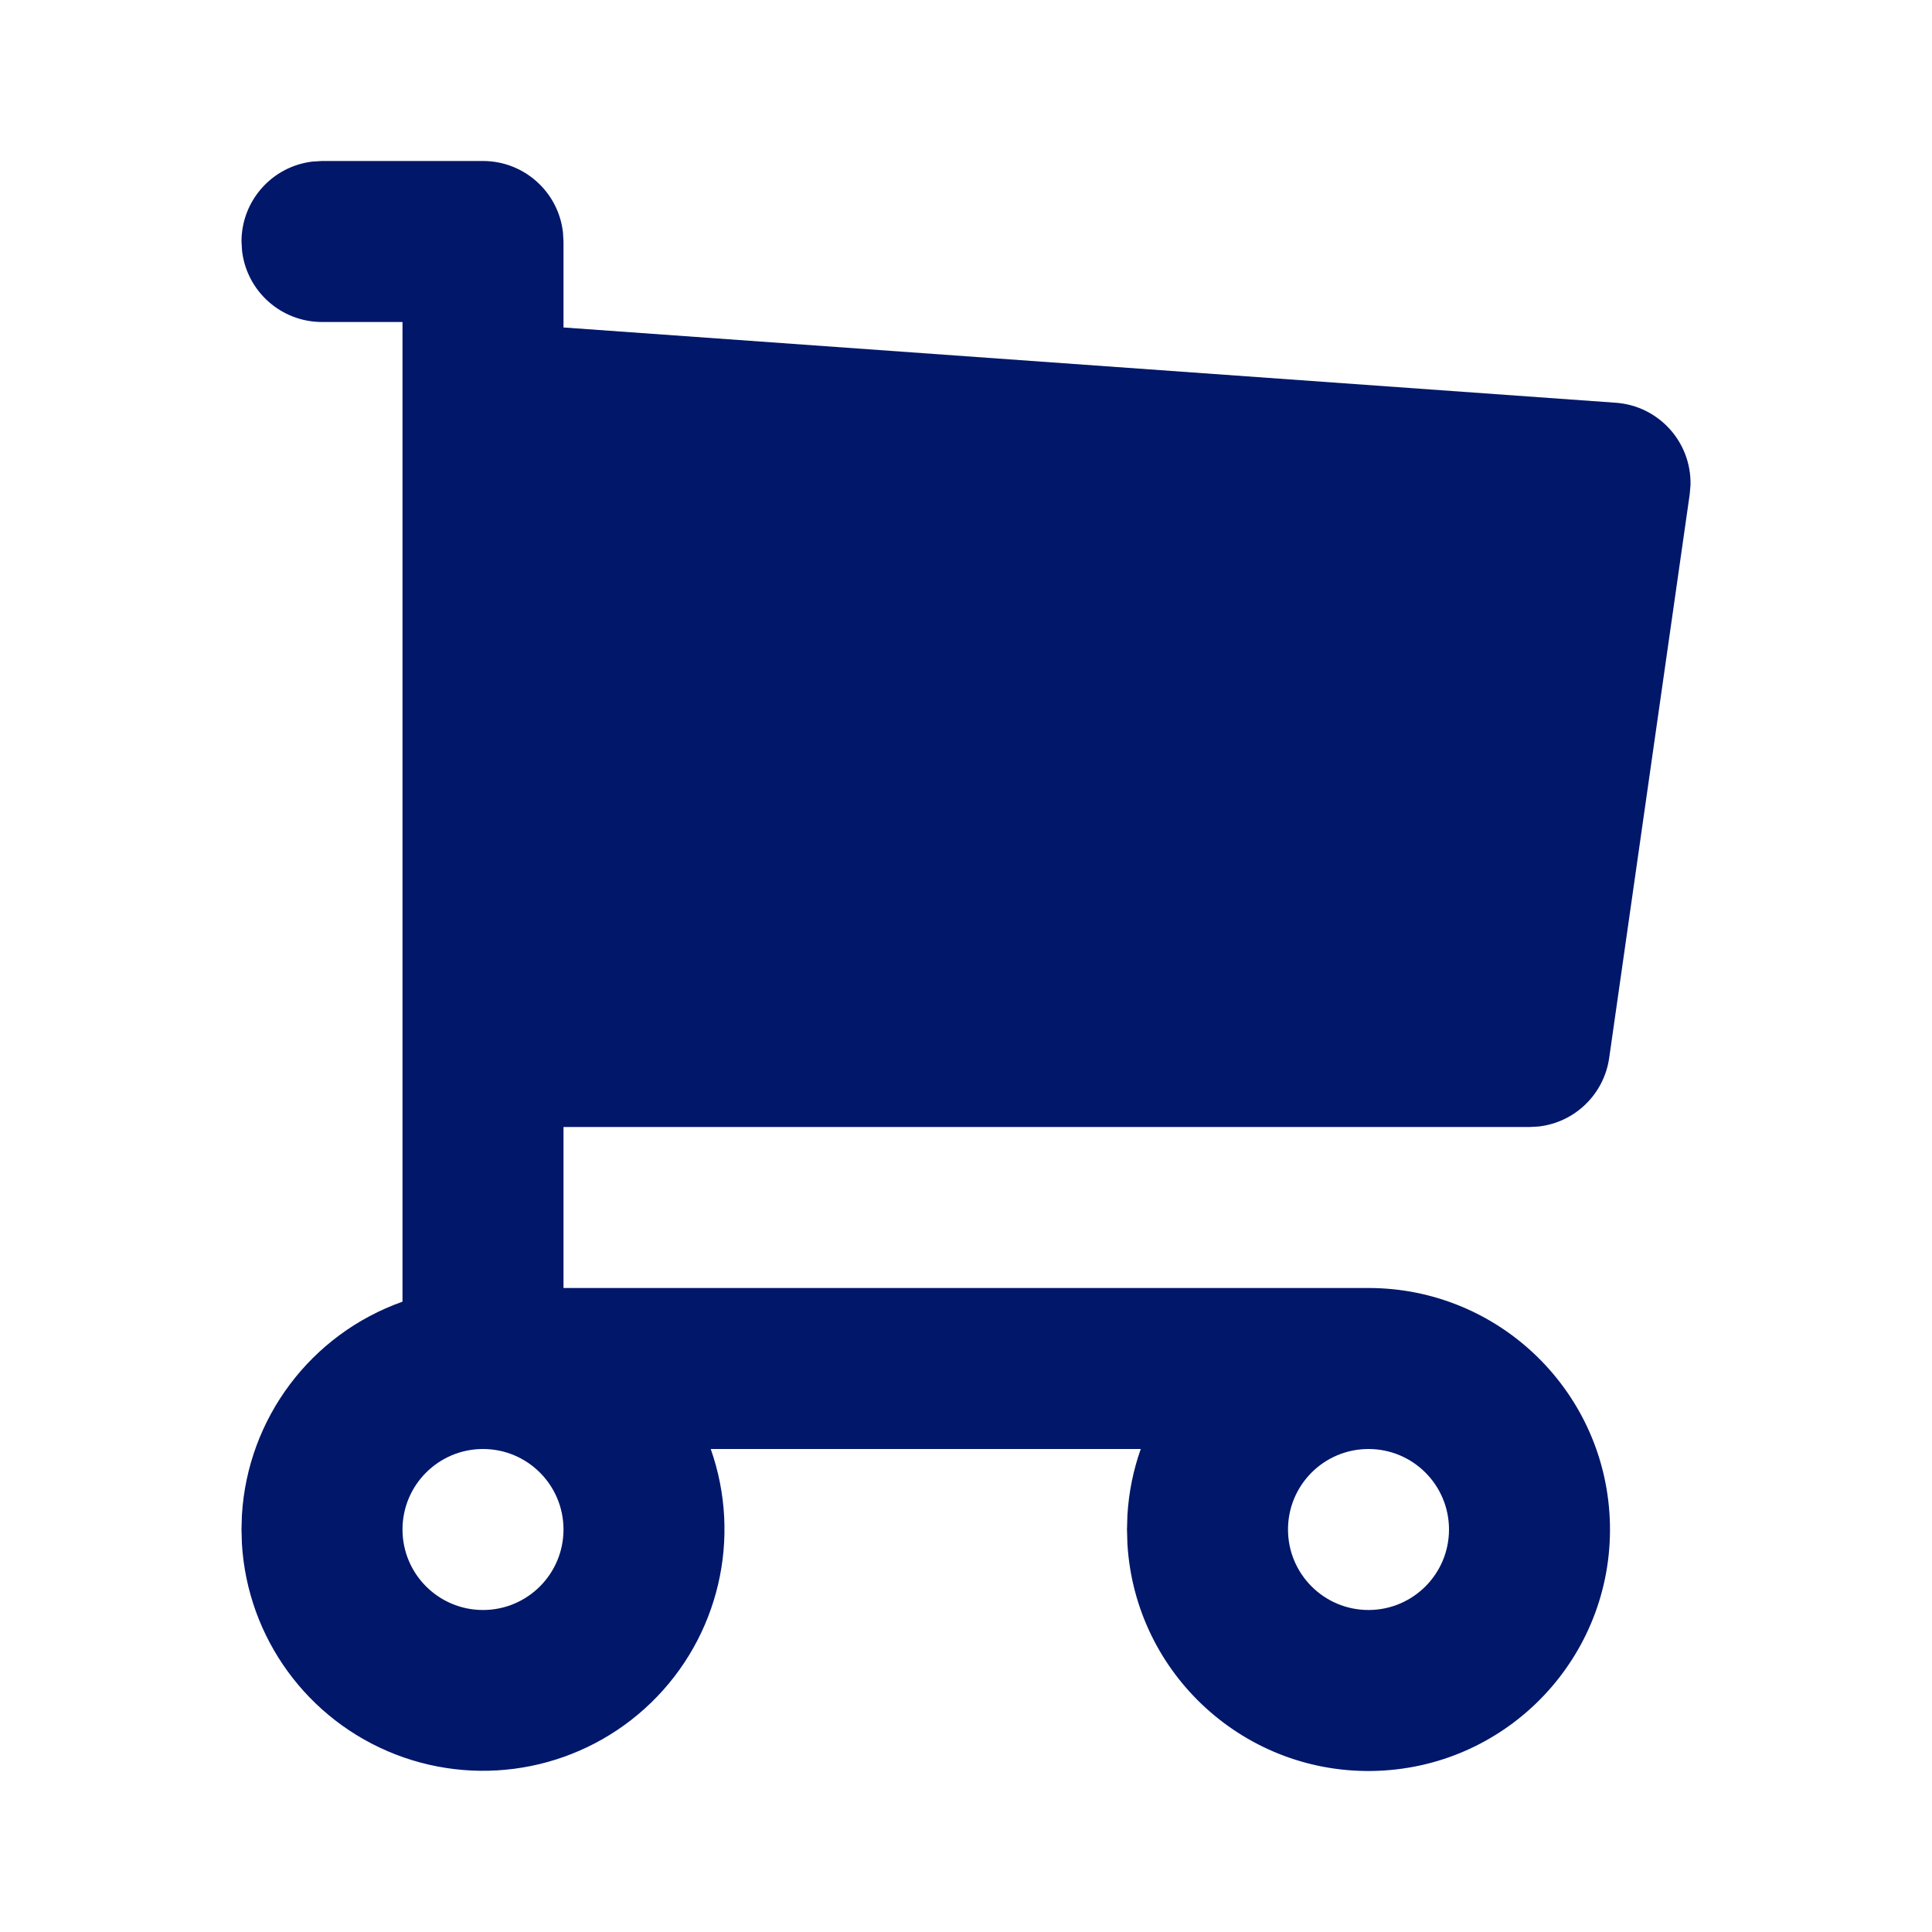
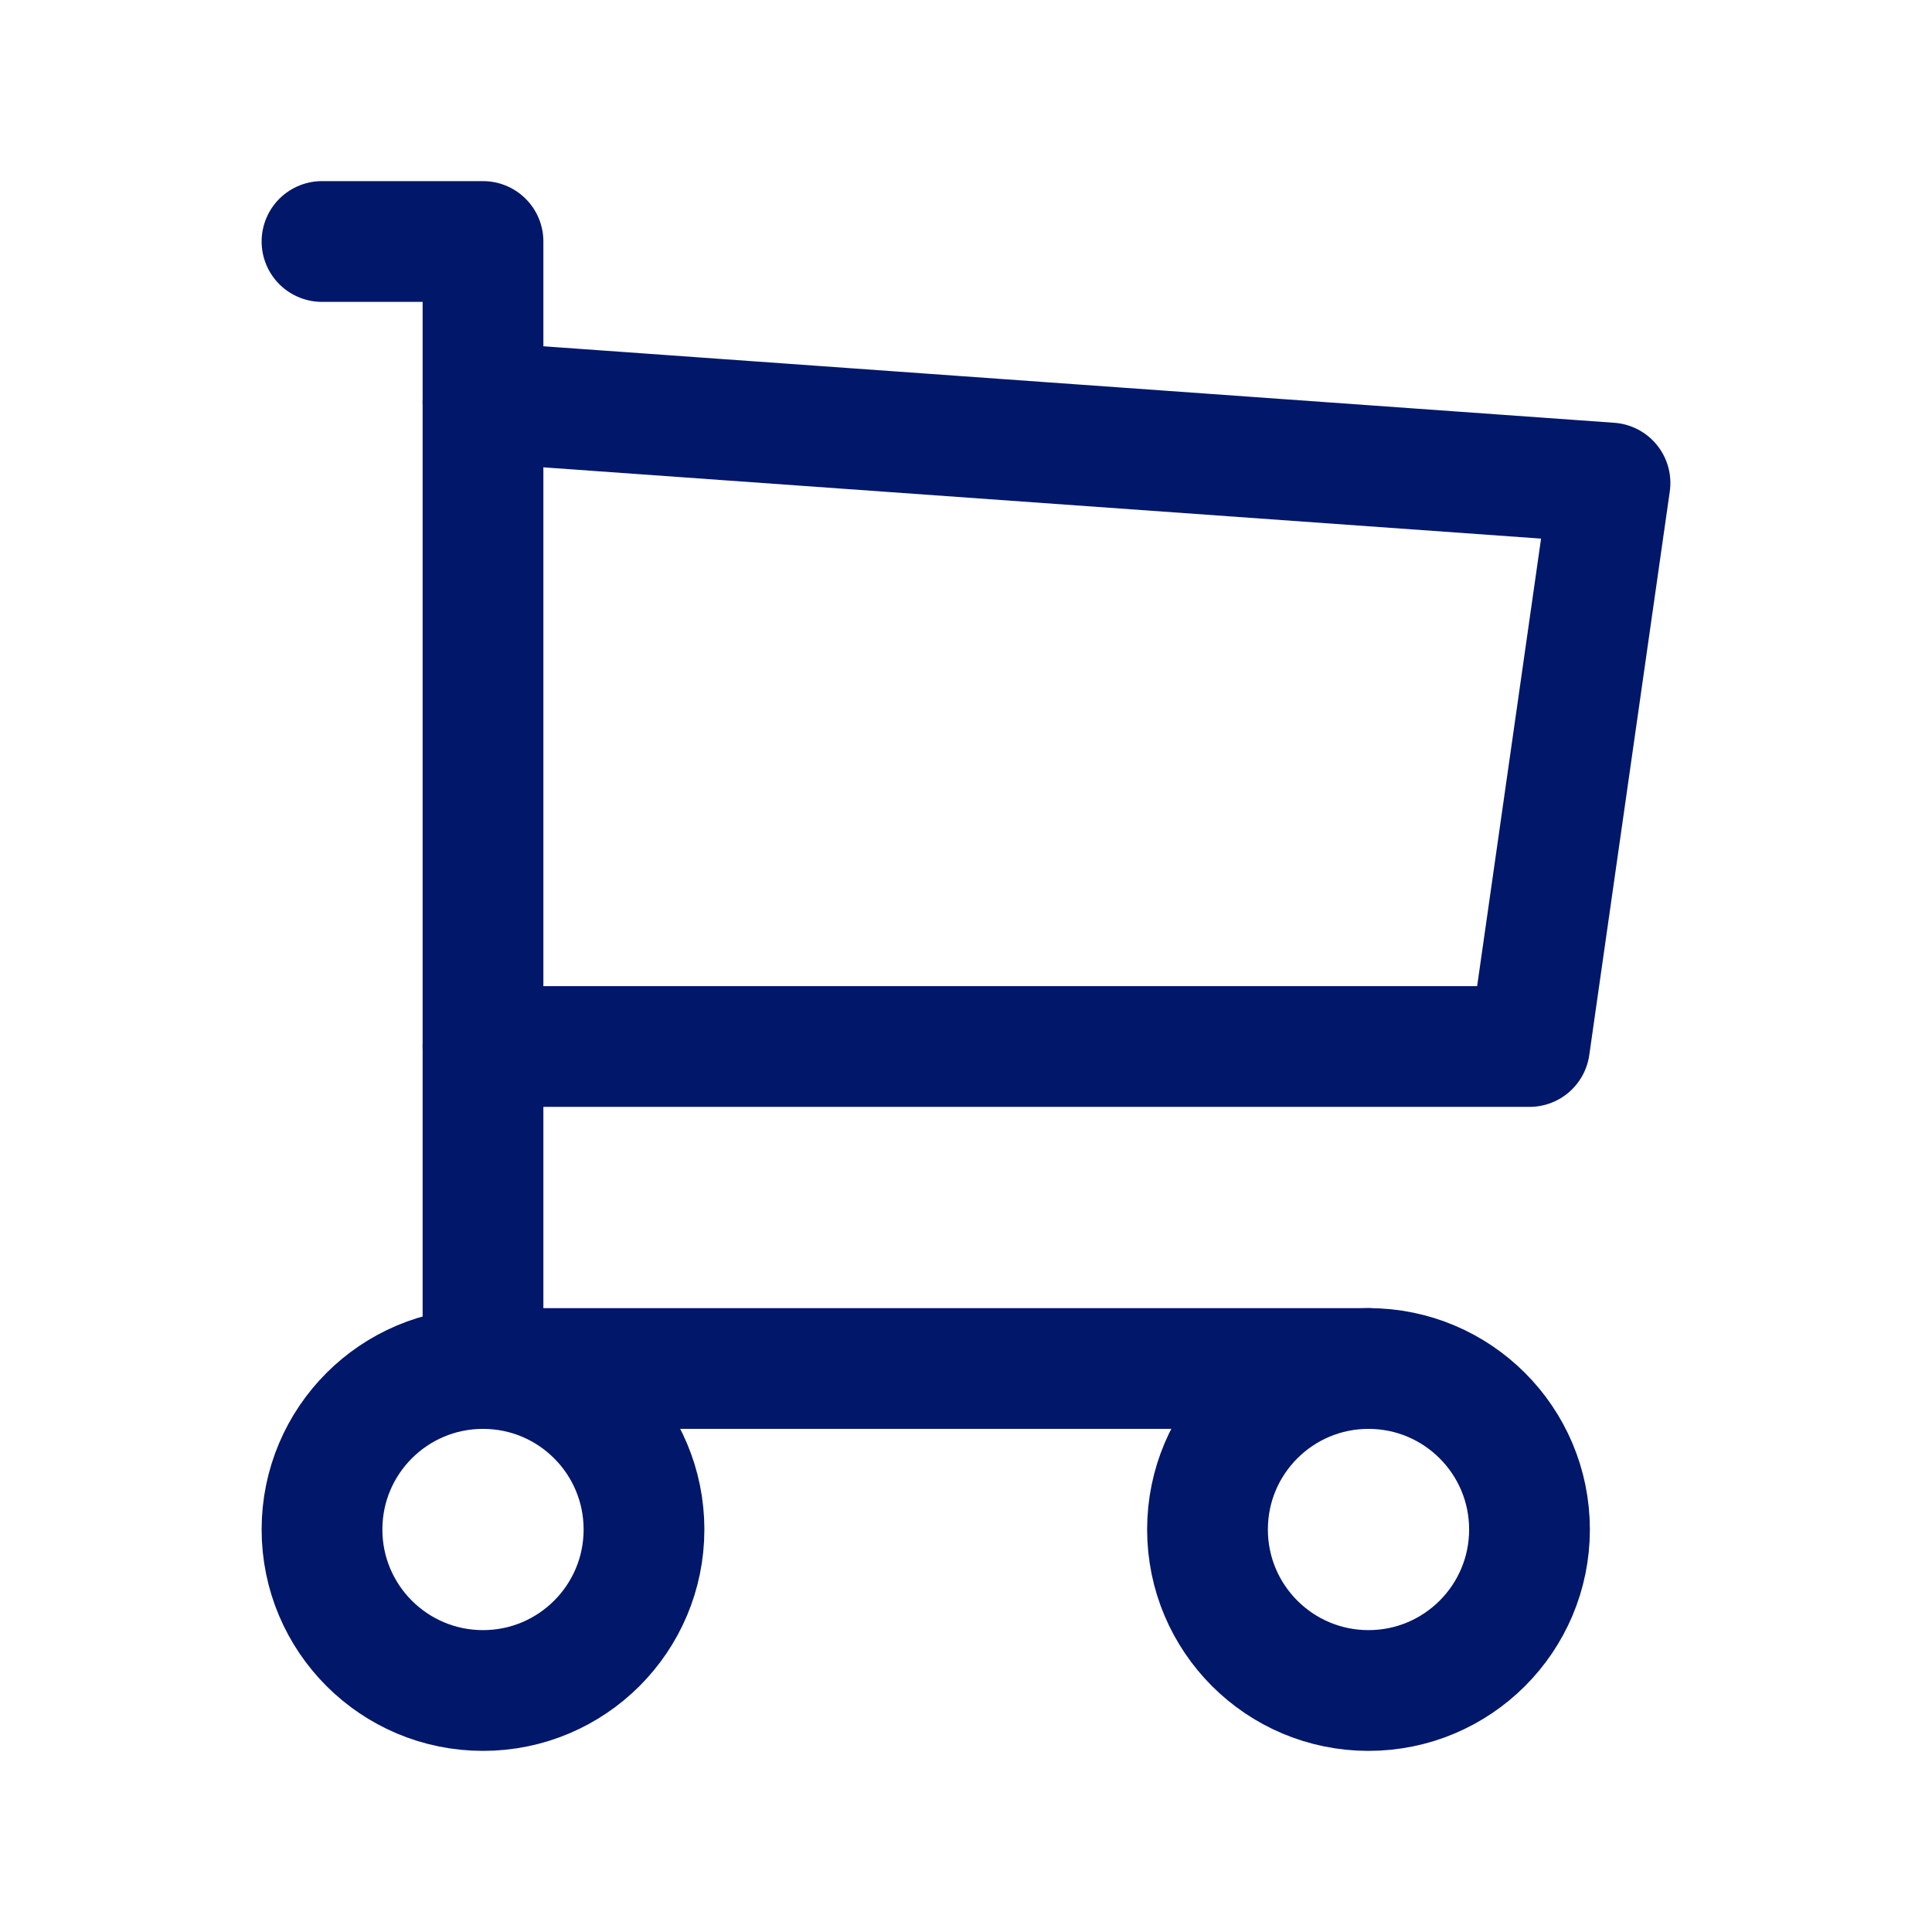
- <svg xmlns="http://www.w3.org/2000/svg" width="24" height="24" viewBox="0 0 24 24" fill="#00176a" class="icon icon-tabler icons-tabler-filled icon-tabler-shopping-cart">
+ <svg xmlns="http://www.w3.org/2000/svg" width="24" height="24" viewBox="0 0 24 24" fill="none" stroke="#00176a" stroke-width="1.5" stroke-linecap="round" stroke-linejoin="round" class="icon icon-tabler icons-tabler-outline icon-tabler-shopping-cart">
  <path stroke="none" d="M0 0h24v24H0z" fill="none" />
-   <path d="M6 2a1 1 0 0 1 .993 .883l.007 .117v1.068l13.071 .935a1 1 0 0 1 .929 1.024l-.01 .114l-1 7a1 1 0 0 1 -.877 .853l-.113 .006h-12v2h10a3 3 0 1 1 -2.995 3.176l-.005 -.176l.005 -.176c.017 -.288 .074 -.564 .166 -.824h-5.342a3 3 0 1 1 -5.824 1.176l-.005 -.176l.005 -.176a3.002 3.002 0 0 1 1.995 -2.654v-12.17h-1a1 1 0 0 1 -.993 -.883l-.007 -.117a1 1 0 0 1 .883 -.993l.117 -.007h2zm0 16a1 1 0 1 0 0 2a1 1 0 0 0 0 -2zm11 0a1 1 0 1 0 0 2a1 1 0 0 0 0 -2z" />
+   <path d="M6 19m-2 0a2 2 0 1 0 4 0a2 2 0 1 0 -4 0" />
+   <path d="M17 19m-2 0a2 2 0 1 0 4 0a2 2 0 1 0 -4 0" />
+   <path d="M17 17h-11v-14h-2" />
+   <path d="M6 5l14 1l-1 7h-13" />
</svg>
